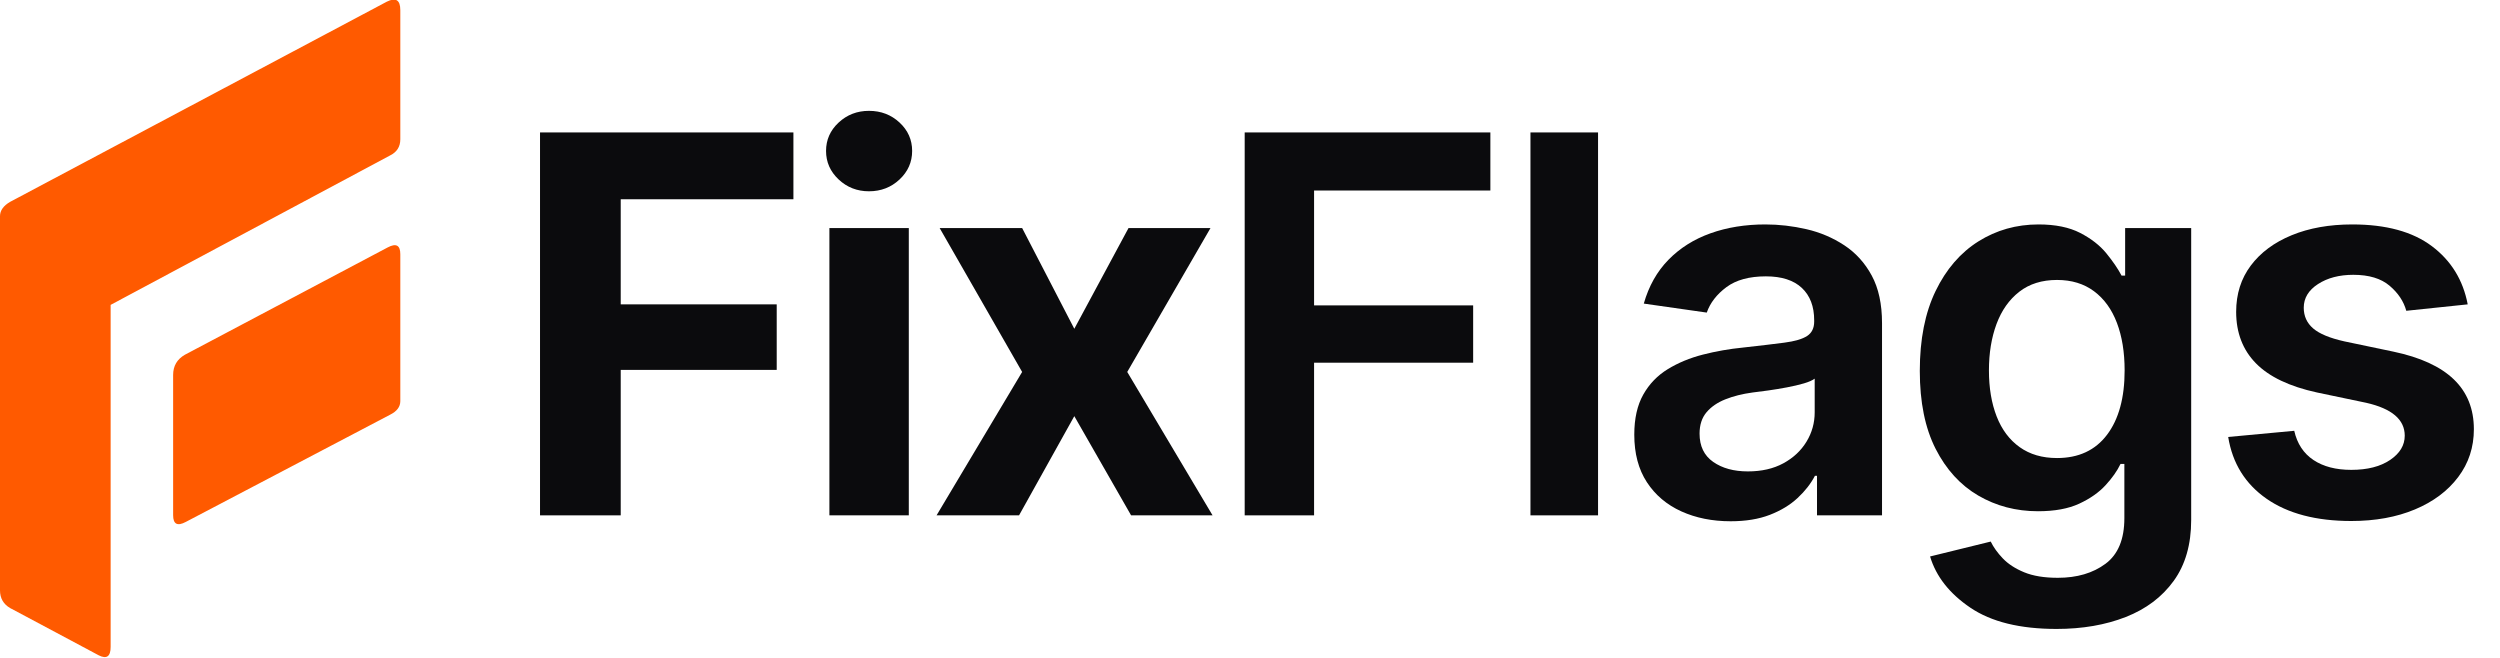
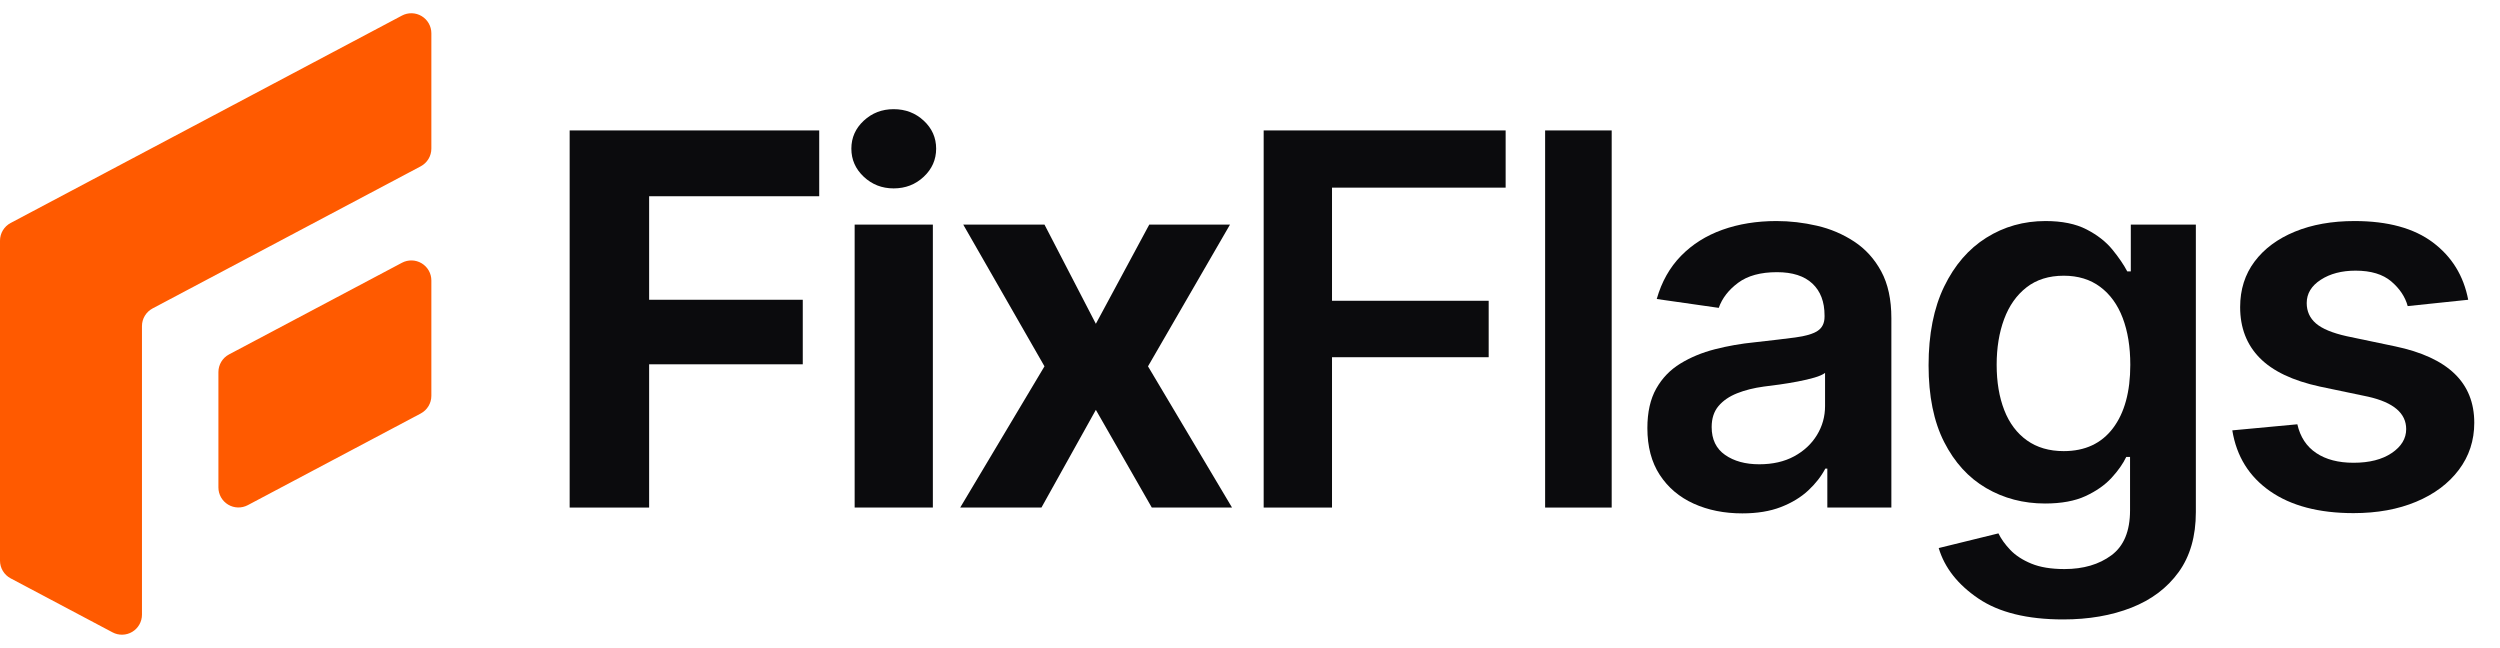
- <svg xmlns="http://www.w3.org/2000/svg" viewBox="0 0 456 120" role="img" aria-label="FixFlags">
-   <g fill="#FF5A00" transform="translate(0 0) scale(0.1540436)">
-     <path d="M12 239 458 2Q474-6 474 12V165Q474 178 462 184L131 361V766Q131 783 117 776L12 720Q0 713 0 699V256Q0 246 12 239Z" />
-     <path d="M219 420 459 293Q474 285 474 301V475Q474 485 462 491L220 618Q205 626 205 610V444Q205 428 219 420Z" />
+ <svg xmlns="http://www.w3.org/2000/svg" viewBox="0 0 463 120" role="img" aria-label="FixFlags">
+   <g fill="#FF5A00" transform="translate(0 0) scale(0.1685393)">
+     <path d="M0 264.46A22 22 0 0 1 11.7 245.02L441.7 17.12A22 22 0 0 1 474 36.56L474 163.32A22 22 0 0 1 462.3 182.76L167.7 338.9A22 22 0 0 0 156 358.33L156 675.44A22 22 0 0 1 123.7 694.88L11.7 635.52A22 22 0 0 1 0 616.08Z" />
+     <path d="M240 408.88A22 22 0 0 1 251.7 389.44L441.7 288.74A22 22 0 0 1 474 308.18L474 434.94A22 22 0 0 1 462.3 454.38L272.3 555.08A22 22 0 0 1 240 535.64Z" />
  </g>
-   <path d="M96 0L96 1490L1082 1490L1082 1230L410 1230L410 821L1017 821L1017 566L410 566L410 0Z" transform="translate(94 94) scale(0.046875 -0.046875)" fill="#0B0B0D" />
-   <path d="M91 0L91 1118L400 1118L400 0ZM245 1261Q176 1261 127 1307Q78 1353 78 1418Q78 1483 127 1528.5Q176 1574 245 1574Q315 1574 364 1528.5Q413 1483 413 1418Q413 1353 364 1307Q315 1261 245 1261Z" transform="translate(147.0156 94) scale(0.046875 -0.046875)" fill="#0B0B0D" />
-   <path d="M350 1118L553 726L764 1118L1083 1118L759 558L1091 0L774 0L553 386L338 0L17 0L350 558L29 1118Z" transform="translate(170.0312 94) scale(0.046875 -0.046875)" fill="#0B0B0D" />
-   <path d="M108 0L108 1490L1064 1490L1064 1264L378 1264L378 817L997 817L997 594L378 594L378 0Z" transform="translate(221.9688 94) scale(0.046875 -0.046875)" fill="#0B0B0D" />
-   <path d="M360 1490L360 0L97 0L97 1490Z" transform="translate(274.6094 94) scale(0.046875 -0.046875)" fill="#0B0B0D" />
-   <path d="M419 -23Q312 -23 227 15.5Q142 54 93 129Q44 204 44 314Q44 408 79 470Q114 532 174.5 569Q235 606 311 625.5Q387 645 468 653Q567 664 628 672Q689 680 716.5 698Q744 716 744 754L744 759Q744 840 696 885Q648 930 556 930Q459 930 402.5 888Q346 846 326 789L81 824Q110 926 177 994.5Q244 1063 340.5 1097.5Q437 1132 554 1132Q634 1132 714 1113.5Q794 1095 861 1051Q928 1007 968 933Q1008 859 1008 748L1008 0L755 0L755 154L747 154Q723 108 679.5 67.5Q636 27 571.5 2Q507 -23 419 -23ZM486 171Q566 171 624 202.5Q682 234 714 286.5Q746 339 746 401L746 532Q733 522 704 513.5Q675 505 638 498Q601 491 565.5 486Q530 481 504 478Q445 470 398.5 451.5Q352 433 325 401Q298 369 298 318Q298 245 351 208Q404 171 486 171Z" transform="translate(296.0312 94) scale(0.046875 -0.046875)" fill="#0B0B0D" />
-   <path d="M581 -442Q368 -442 246 -359.5Q124 -277 89 -160L325 -102Q341 -135 372 -167.5Q403 -200 455 -221.5Q507 -243 586 -243Q698 -243 771.5 -188.5Q845 -134 845 -11L845 200L830 200Q811 160 772 117.5Q733 75 669.5 45.5Q606 16 509 16Q381 16 276.5 77Q172 138 110.5 259Q49 380 49 562Q49 746 110.5 873Q172 1000 277 1066Q382 1132 511 1132Q609 1132 673 1099Q737 1066 775 1019.5Q813 973 834 933L848 933L848 1118L1105 1118L1105 -18Q1105 -161 1037 -255Q969 -349 850.5 -395.5Q732 -442 581 -442ZM583 223Q709 223 777.5 313.5Q846 404 846 564Q846 670 816 749Q786 828 727 872Q668 916 583 916Q495 916 436 870Q377 824 347.5 744.5Q318 665 318 564Q318 462 348 385Q378 308 437.5 265.5Q497 223 583 223Z" transform="translate(347.875 94) scale(0.046875 -0.046875)" fill="#0B0B0D" />
-   <path d="M979 821L740 796Q725 851 675 893.5Q625 936 534 936Q452 936 396.5 900Q341 864 341 808Q341 759 377.5 727.5Q414 696 499 677L690 637Q847 604 925 529Q1003 454 1003 335Q1003 230 942 149Q881 68 773.5 23Q666 -22 526 -22Q321 -22 196.5 64.5Q72 151 47 305L304 329Q321 254 378.5 215.5Q436 177 526 177Q620 177 677 215.5Q734 254 734 310Q734 404 584 438L393 478Q232 513 155 591.5Q78 670 78 792Q78 896 135 972Q192 1048 294 1090Q396 1132 530 1132Q727 1132 839.5 1047.5Q952 963 979 821Z" transform="translate(404.2188 94) scale(0.046875 -0.046875)" fill="#0B0B0D" />
+   <path d="M96 0L96 1490L1082 1490L1082 1230L410 1230L410 821L1017 821L1017 566L410 566L410 0Z" transform="translate(101 94) scale(0.046875 -0.046875)" fill="#0B0B0D" />
+   <path d="M91 0L91 1118L400 1118L400 0ZM245 1261Q176 1261 127 1307Q78 1353 78 1418Q78 1483 127 1528.5Q176 1574 245 1574Q315 1574 364 1528.5Q413 1483 413 1418Q413 1353 364 1307Q315 1261 245 1261Z" transform="translate(154.0156 94) scale(0.046875 -0.046875)" fill="#0B0B0D" />
+   <path d="M350 1118L553 726L764 1118L1083 1118L759 558L1091 0L774 0L553 386L338 0L17 0L350 558L29 1118Z" transform="translate(177.0312 94) scale(0.046875 -0.046875)" fill="#0B0B0D" />
+   <path d="M108 0L108 1490L1064 1490L1064 1264L378 1264L378 817L997 817L997 594L378 594L378 0Z" transform="translate(228.9688 94) scale(0.046875 -0.046875)" fill="#0B0B0D" />
+   <path d="M360 1490L360 0L97 0L97 1490Z" transform="translate(281.6094 94) scale(0.046875 -0.046875)" fill="#0B0B0D" />
+   <path d="M419 -23Q312 -23 227 15.5Q142 54 93 129Q44 204 44 314Q44 408 79 470Q114 532 174.5 569Q235 606 311 625.5Q387 645 468 653Q567 664 628 672Q689 680 716.5 698Q744 716 744 754L744 759Q744 840 696 885Q648 930 556 930Q459 930 402.5 888Q346 846 326 789L81 824Q110 926 177 994.5Q244 1063 340.5 1097.5Q437 1132 554 1132Q634 1132 714 1113.5Q794 1095 861 1051Q928 1007 968 933Q1008 859 1008 748L1008 0L755 0L755 154L747 154Q723 108 679.5 67.5Q636 27 571.5 2Q507 -23 419 -23ZM486 171Q566 171 624 202.5Q682 234 714 286.5Q746 339 746 401L746 532Q733 522 704 513.5Q675 505 638 498Q601 491 565.5 486Q530 481 504 478Q445 470 398.5 451.5Q352 433 325 401Q298 369 298 318Q298 245 351 208Q404 171 486 171Z" transform="translate(303.0312 94) scale(0.046875 -0.046875)" fill="#0B0B0D" />
+   <path d="M581 -442Q368 -442 246 -359.5Q124 -277 89 -160L325 -102Q341 -135 372 -167.5Q403 -200 455 -221.5Q507 -243 586 -243Q698 -243 771.5 -188.5Q845 -134 845 -11L845 200L830 200Q811 160 772 117.5Q733 75 669.5 45.5Q606 16 509 16Q381 16 276.5 77Q172 138 110.5 259Q49 380 49 562Q49 746 110.5 873Q172 1000 277 1066Q382 1132 511 1132Q609 1132 673 1099Q737 1066 775 1019.5Q813 973 834 933L848 933L848 1118L1105 1118L1105 -18Q1105 -161 1037 -255Q969 -349 850.5 -395.5Q732 -442 581 -442ZM583 223Q709 223 777.5 313.5Q846 404 846 564Q846 670 816 749Q786 828 727 872Q668 916 583 916Q495 916 436 870Q377 824 347.5 744.5Q318 665 318 564Q318 462 348 385Q378 308 437.5 265.5Q497 223 583 223Z" transform="translate(354.875 94) scale(0.046875 -0.046875)" fill="#0B0B0D" />
+   <path d="M979 821L740 796Q725 851 675 893.5Q625 936 534 936Q452 936 396.5 900Q341 864 341 808Q341 759 377.5 727.5Q414 696 499 677L690 637Q847 604 925 529Q1003 454 1003 335Q1003 230 942 149Q881 68 773.5 23Q666 -22 526 -22Q321 -22 196.5 64.5Q72 151 47 305L304 329Q321 254 378.5 215.5Q436 177 526 177Q620 177 677 215.5Q734 254 734 310Q734 404 584 438L393 478Q232 513 155 591.5Q78 670 78 792Q78 896 135 972Q192 1048 294 1090Q396 1132 530 1132Q727 1132 839.5 1047.5Q952 963 979 821Z" transform="translate(411.2188 94) scale(0.046875 -0.046875)" fill="#0B0B0D" />
</svg>
